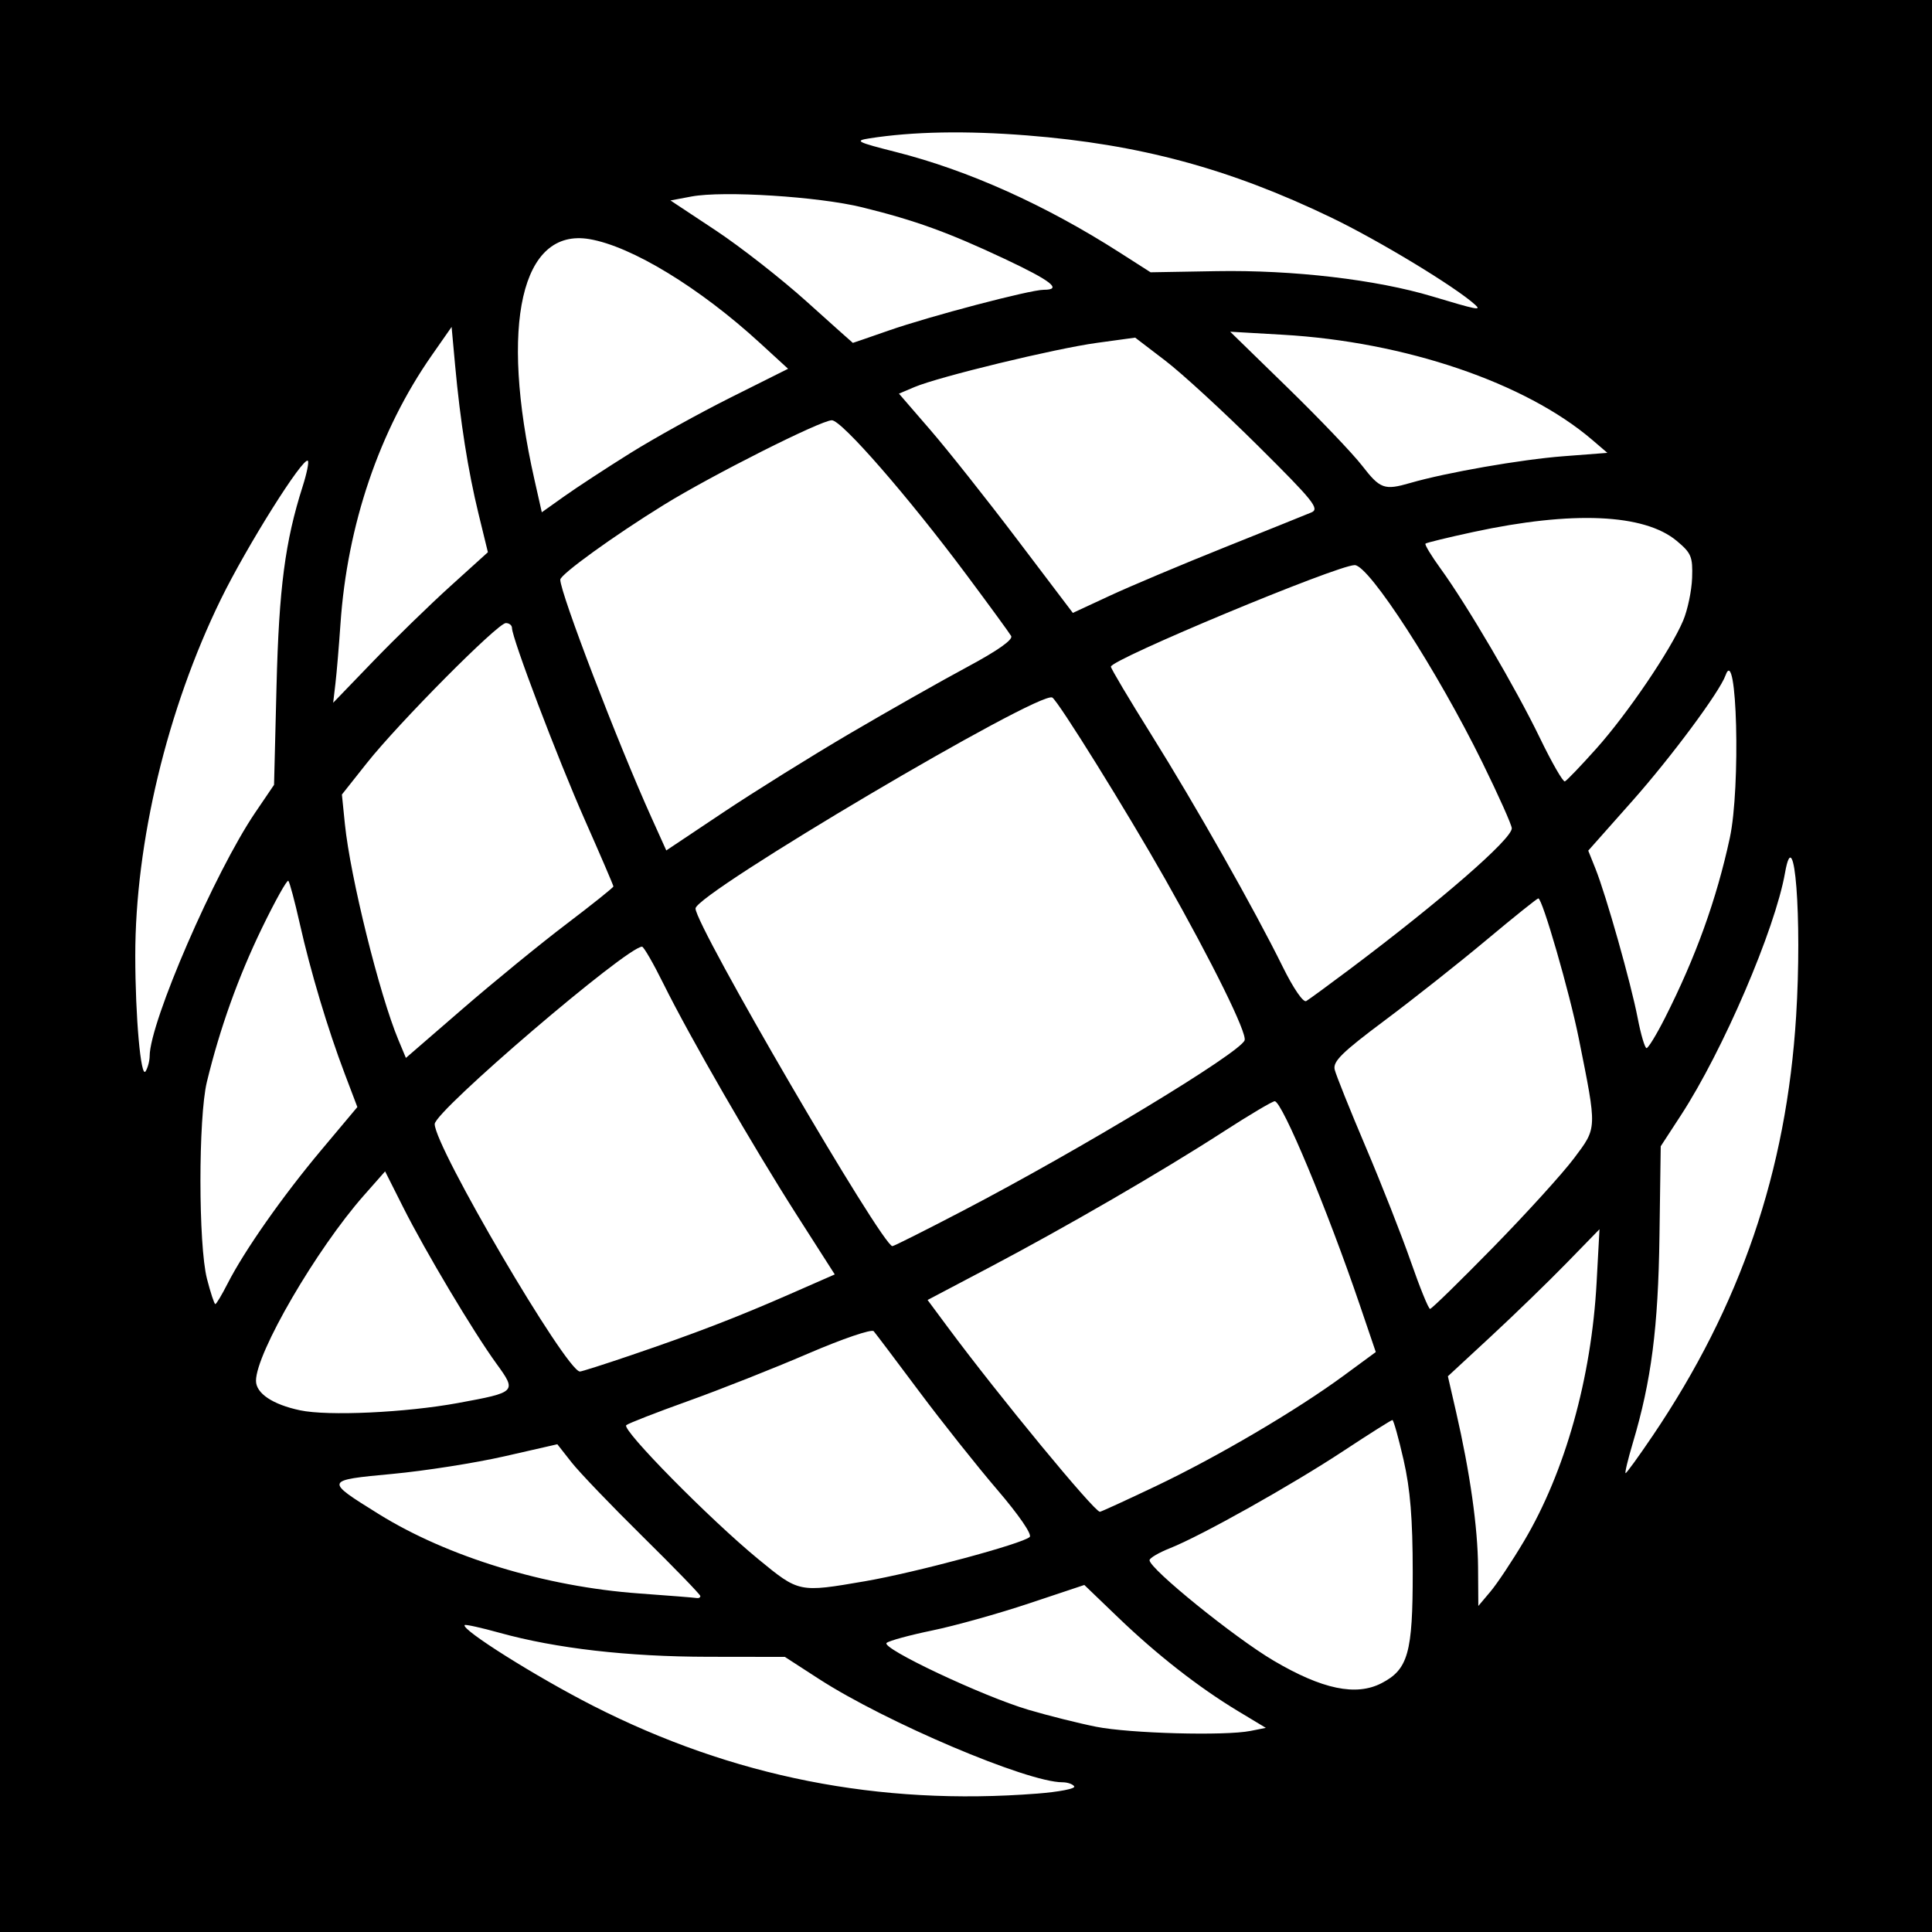
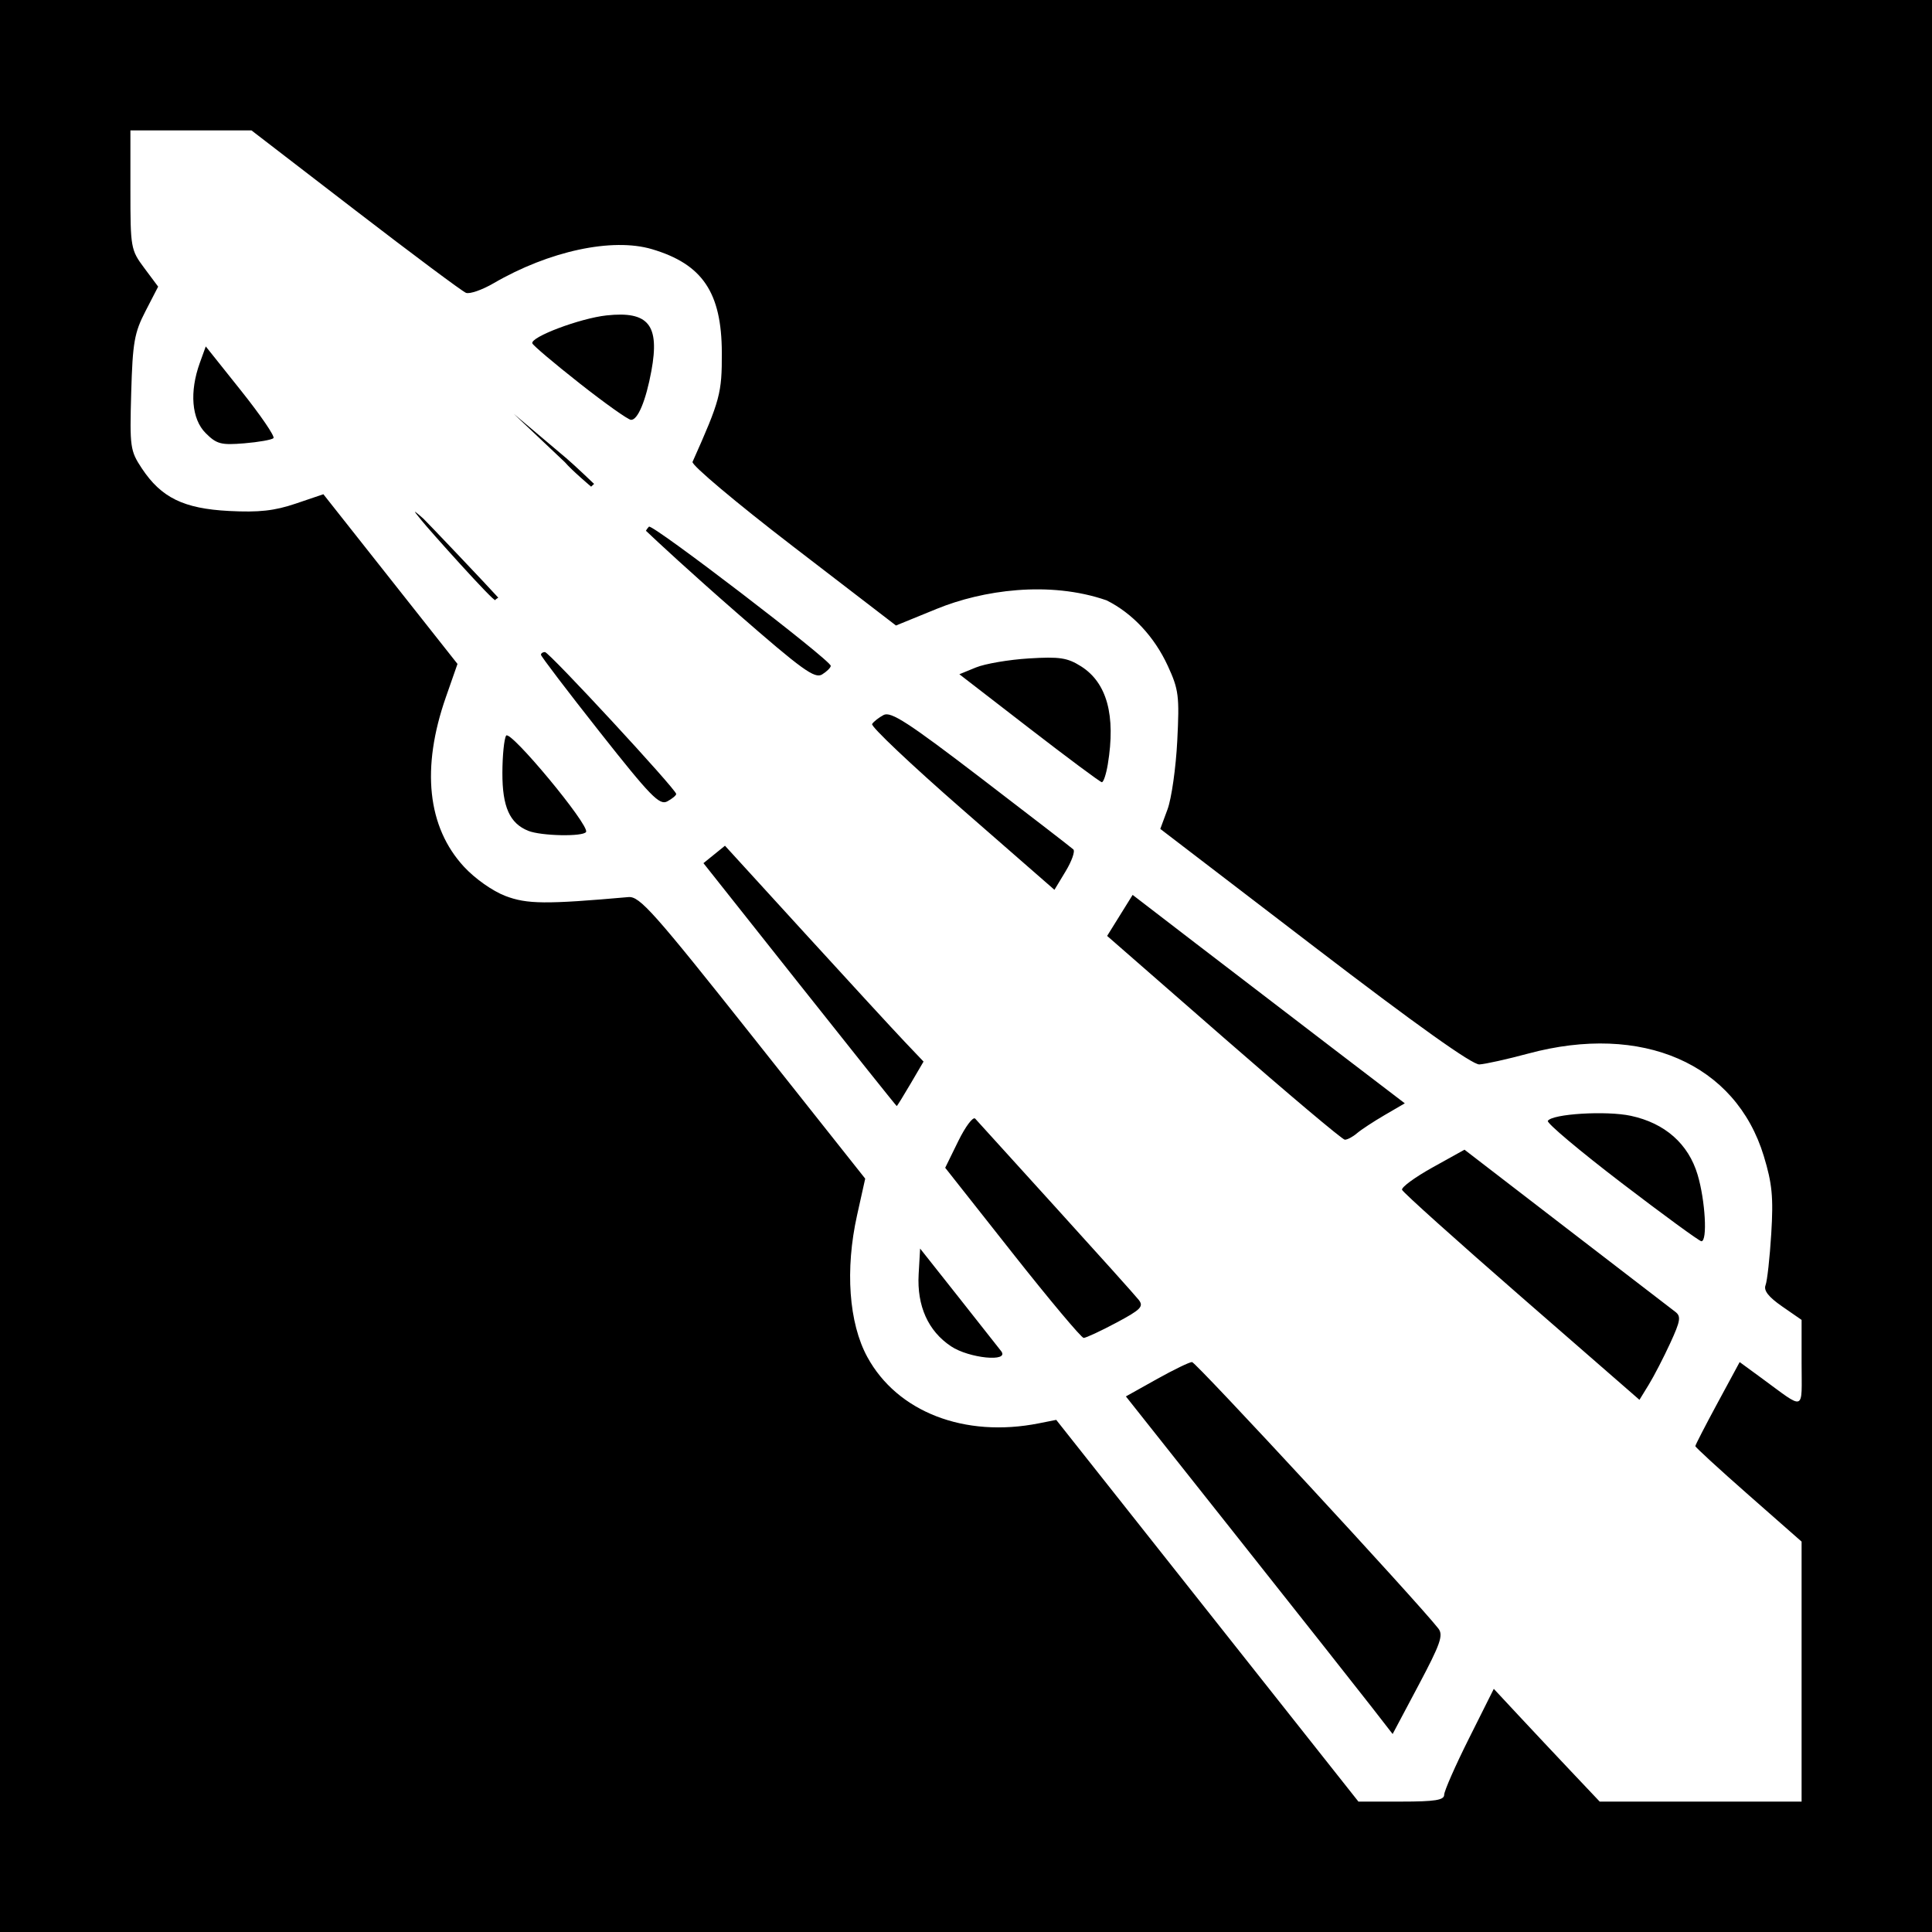
<svg xmlns="http://www.w3.org/2000/svg" id="svg2" version="1.1" width="400" height="400">
  <defs id="defs6" />
-   <path style="fill:#000000;fill-opacity:1;stroke:none" d="m 0,0 400,0 0,400 -400,0 z" id="rect3066" />
-   <path id="path2989" style="fill:#ffffff" d="M 305.45,63.131 C 301.419,59.445 285.48,49.785 275.543,45.007 254.498,34.887 235.917,29.875 212.629,28.035 199.92,27.031 189.029,27.235 180,28.646 c -3.16,0.494 -2.623,0.769 5.521,2.832 14.964,3.791 30.905,10.956 46.336,20.829 l 6.358,4.068 13.642,-0.236 c 15.846,-0.274 33.093,1.744 44.681,5.227 9.228,2.774 10.231,2.972 8.911,1.765 z M 183.944,68.452 C 192.476,65.471 213.27,60 216.068,60 c 3.961,0 1.656,-1.828 -8.076,-6.406 C 196.282,48.086 189.492,45.629 178.5,42.921 169.481,40.699 149.723,39.449 143.156,40.685 l -4.344,0.817 9.344,6.186 c 5.139,3.402 13.619,10.036 18.844,14.741 5.225,4.706 9.534,8.559 9.576,8.563 0.042,0.004 3.358,-1.139 7.369,-2.54 z m 108.062,31.535 c 7.404,-2.147 22.887,-4.85 31.64,-5.524 l 9.147,-0.704 -3.147,-2.694 C 315.818,79.228 290.901,70.763 265.599,69.305 l -10.901,-0.628 11.901,11.599 c 6.546,6.38 13.476,13.635 15.401,16.124 3.749,4.846 4.605,5.153 10.007,3.587 z M 130.5,93.81 c 4.95,-3.092 14.325,-8.285 20.832,-11.54 l 11.832,-5.919 -5.832,-5.347 C 144.855,59.564 130.76,50.98 122.031,49.505 107.944,47.125 103.381,67.073 110.645,99.281 l 1.529,6.781 4.663,-3.316 C 119.402,100.923 125.55,96.901 130.5,93.81 z m 123,19.534 c 8.8,-3.525 16.9,-6.786 18,-7.247 1.768,-0.742 0.493,-2.336 -11,-13.75 -7.15,-7.101 -15.807,-15.057 -19.238,-17.678 l -6.238,-4.767 -7.914,1.084 c -8.702,1.192 -32.772,7.025 -37.806,9.162 L 186.118,81.5 l 6.485,7.5 c 3.567,4.125 11.667,14.339 18.001,22.698 l 11.516,15.198 7.69,-3.572 C 234.039,121.359 244.7,116.868 253.5,113.344 z m -160.243,8.006 7.757,-7.018 -1.932,-7.916 C 96.904,97.488 95.288,87.236 94.223,75.594 L 93.5,67.687 89.376,73.594 C 78.536,89.119 71.892,108.672 70.49,129.174 70.177,133.753 69.709,139.3 69.45,141.5 l -0.471,4 8.26,-8.566 c 4.543,-4.711 11.751,-11.724 16.017,-15.584 z M 330.492,155 c 6.477,-7.243 15.392,-20.382 17.981,-26.5 0.931,-2.2 1.768,-6.186 1.86,-8.858 0.151,-4.38 -0.162,-5.133 -3.182,-7.655 -6.726,-5.619 -21.597,-6.271 -42.105,-1.847 -5.25,1.133 -9.712,2.218 -9.916,2.413 -0.203,0.194 1.198,2.512 3.113,5.15 5.49,7.561 15.604,24.803 20.543,35.019 2.484,5.139 4.827,9.216 5.205,9.061 0.378,-0.156 3.303,-3.208 6.5,-6.783 z M 176,151.834 c 7.975,-4.681 18.893,-10.867 24.263,-13.747 6.299,-3.379 9.523,-5.654 9.086,-6.412 C 208.976,131.029 204.813,125.325 200.097,119 187.997,102.772 174.251,86.998 172.22,87.01 169.937,87.024 147.365,98.394 137.409,104.547 127.081,110.929 116,118.935 116,120.015 c 0,2.764 11.873,33.742 18.885,49.272 l 3.064,6.787 11.775,-7.865 C 156.201,163.883 168.025,156.514 176,151.834 z m 103.5,48.796 c 18.812,-14.126 33.5,-26.901 33.5,-29.138 0,-0.67 -2.737,-6.792 -6.083,-13.605 C 297.569,138.851 283.439,117 280.478,117 276.877,117 230,136.53 230,138.03 c 0,0.385 3.768,6.723 8.373,14.085 9.198,14.704 21.311,36.102 27.215,48.077 2.19,4.442 4.24,7.428 4.852,7.068 0.583,-0.343 4.66,-3.326 9.06,-6.63 z M 344.712,210.75 c 6.379,-12.598 10.67,-24.505 13.424,-37.25 2.269,-10.498 1.493,-40.345 -0.876,-33.691 -1.226,3.443 -11.248,16.944 -19.381,26.109 l -9.05,10.199 1.499,3.746 c 2.209,5.522 7.347,23.701 8.73,30.887 0.661,3.438 1.492,6.25 1.846,6.25 0.354,0 2.068,-2.812 3.808,-6.25 z M 117.25,191.326 c 5.362,-4.069 9.75,-7.579 9.75,-7.799 0,-0.22 -2.651,-6.391 -5.891,-13.713 C 115.454,157.033 106,132.13 106,130.016 106,129.457 105.426,129 104.725,129 c -1.668,0 -22.173,20.657 -28.786,29 l -5.153,6.5 0.62,6.108 c 1.11,10.931 7.147,35.293 11.077,44.698 l 1.556,3.725 11.73,-10.153 C 102.221,203.293 111.888,195.395 117.25,191.326 z m -86.265,27.301 c 0.058,-7.083 13.527,-38.127 21.877,-50.423 l 3.876,-5.708 0.515,-20.498 c 0.509,-20.256 1.772,-29.894 5.415,-41.313 0.845,-2.648 1.328,-5.023 1.074,-5.277 -0.945,-0.945 -12.653,17.688 -18.031,28.696 -11.094,22.707 -17.721,50.334 -17.704,73.804 0.009,12.632 1.152,25.448 2.132,23.903 0.457,-0.721 0.839,-2.155 0.847,-3.185 z m 168.427,32.018 c 24.474,-12.778 57.255,-32.612 58.269,-35.255 0.557,-1.45 -6.637,-16.051 -16.451,-33.389 -7.942,-14.031 -22.092,-36.796 -23.357,-37.579 C 215.329,142.849 144,185.017 144,188.093 144,191.668 182.677,258 184.761,258 c 0.309,0 6.902,-3.31 14.65,-7.355 z M 47.123,265.75 c 3.473,-6.822 11.38,-18.09 19.409,-27.66 l 7.455,-8.886 -2.601,-6.852 c -3.536,-9.317 -7.085,-21.173 -9.333,-31.177 -1.029,-4.579 -2.089,-8.543 -2.356,-8.81 -0.267,-0.267 -2.734,4.154 -5.483,9.825 -4.883,10.075 -8.704,20.753 -11.383,31.81 -1.784,7.366 -1.773,33.785 0.017,40.75 0.742,2.888 1.521,5.25 1.73,5.25 0.209,0 1.354,-1.913 2.544,-4.25 z m 262.016,-7.5 c 6.864,-7.013 14.398,-15.308 16.741,-18.435 4.82,-6.431 4.796,-5.813 0.991,-24.815 -1.901,-9.497 -7.535,-29 -8.377,-29 -0.245,0 -5.07,3.869 -10.721,8.597 -5.651,4.728 -15.148,12.239 -21.105,16.69 -8.815,6.587 -10.738,8.477 -10.337,10.153 0.271,1.133 3.17,8.36 6.441,16.06 3.272,7.7 7.473,18.385 9.337,23.745 1.864,5.36 3.65,9.747 3.969,9.75 0.319,0.003 6.196,-5.733 13.06,-12.745 z m -178.586,22.368 c 13.299,-4.521 22.004,-7.871 33.065,-12.722 l 9.21,-4.039 -7.787,-12.179 c -9.139,-14.295 -22.258,-37.041 -27.665,-47.967 C 135.278,199.47 133.277,196 132.93,196 129.793,196 90,230.04 90,232.723 c 0,4.723 27.167,51.041 30.054,51.239 0.304,0.021 5.029,-1.484 10.5,-3.344 z m -35.687,9.852 c 12.078,-2.22 12.156,-2.299 7.925,-8.126 -4.783,-6.587 -14.7,-23.211 -19.291,-32.335 l -3.768,-7.49 -4.404,4.99 C 65.506,258.641 53,280.127 53,285.874 c 0,2.604 3.439,4.91 9.12,6.115 5.787,1.228 21.86,0.482 32.746,-1.518 z M 342.176,297.25 c 18.191,-26.918 27.691,-54.708 29.692,-86.858 1.261,-20.259 -0.332,-40.853 -2.297,-29.689 -2.065,11.728 -12.839,36.818 -21.56,50.207 l -4.176,6.411 -0.259,18.589 c -0.264,18.979 -1.68,29.969 -5.519,42.839 -1.025,3.438 -1.697,6.25 -1.492,6.25 0.205,0 2.729,-3.487 5.61,-7.75 z m -102.851,10.43 c 12.759,-6.074 29.089,-15.68 38.846,-22.85 l 6.672,-4.903 -3.303,-9.713 C 274.813,250.431 265.447,228 263.915,228 c -0.477,0 -5.265,2.842 -10.641,6.317 -12.729,8.226 -32.562,19.727 -48.501,28.125 l -12.727,6.706 4.211,5.676 C 206.759,288.978 226.556,313 227.72,313 c 0.237,0 5.46,-2.394 11.606,-5.32 z m -60.276,19.705 c 10.452,-1.795 32.755,-7.79 34.142,-9.176 0.522,-0.522 -2.262,-4.571 -6.711,-9.764 -4.181,-4.88 -11.477,-14.064 -16.214,-20.409 -4.736,-6.345 -8.956,-11.935 -9.376,-12.423 -0.424,-0.492 -6.475,1.572 -13.578,4.631 -7.047,3.035 -18.213,7.453 -24.813,9.817 -6.6,2.365 -12.377,4.617 -12.837,5.006 -1.046,0.883 17.279,19.478 27.337,27.741 8.441,6.934 8.388,6.923 22.049,4.577 z M 145,330.447 c 0,-0.304 -5.34,-5.817 -11.867,-12.25 -6.527,-6.433 -13.189,-13.38 -14.805,-15.438 l -2.938,-3.742 -10.945,2.496 c -6.02,1.373 -16.455,3.013 -23.19,3.644 -14.1,1.322 -14.097,1.312 -2.873,8.292 14.298,8.892 34.503,15.057 53.947,16.459 6.144,0.443 11.509,0.87 11.922,0.949 0.412,0.079 0.75,-0.106 0.75,-0.411 z m 170.53,-11.373 c 8.505,-14.329 13.957,-33.759 15.032,-53.573 l 0.597,-11 -6.83,7.01 c -3.756,3.856 -10.819,10.705 -15.695,15.22 l -8.865,8.21 1.674,7.28 c 2.908,12.645 4.519,24.014 4.575,32.28 l 0.053,8 2.525,-3 c 1.389,-1.65 4.509,-6.342 6.933,-10.427 z m -29.498,29.41 c 5.507,-2.848 6.468,-6.269 6.458,-22.983 -0.007,-11.082 -0.502,-17.155 -1.895,-23.25 -1.037,-4.537 -2.077,-8.25 -2.311,-8.25 -0.235,0 -4.782,2.871 -10.105,6.38 -10.802,7.121 -29.43,17.567 -35.929,20.149 -2.337,0.928 -4.25,2.051 -4.25,2.495 0,1.78 17.628,16.048 25.704,20.805 10.063,5.927 17.051,7.383 22.329,4.654 z m -27.118,9.884 3.164,-0.633 -5.709,-3.439 c -8.139,-4.903 -16.787,-11.656 -24.87,-19.42 l -7,-6.724 -11.5,3.834 c -6.325,2.109 -15.325,4.623 -20,5.588 -4.675,0.965 -8.92,2.123 -9.433,2.573 -1.235,1.084 19.894,11.048 29.366,13.849 4.088,1.209 10.388,2.787 14,3.507 6.974,1.39 26.687,1.923 31.981,0.864 z m -44.196,12.981 c 4.52,-0.352 7.981,-1.024 7.691,-1.494 C 222.12,369.384 221.014,369 219.953,369 c -7.287,0 -36.588,-12.442 -50.457,-21.426 L 162.5,343.043 146.628,343.021 c -16.679,-0.022 -31.507,-1.728 -43.191,-4.968 -3.8,-1.054 -7.051,-1.773 -7.226,-1.599 -0.863,0.863 14.799,10.714 26.556,16.703 28.93,14.738 59.248,20.736 91.951,18.19 z" />
+   <path style="fill:#000000;fill-opacity:1;stroke:none" d="m 0,0 400,0 0,400 -400,0 z" id="rect3054" />
+   <path id="path2989" style="fill:#ffffff" d="m 120,79.369 c -5.225,-4.114 -9.628,-7.838 -9.784,-8.277 -0.464,-1.302 9.881,-5.199 15.37,-5.791 8.682,-0.935 11.025,1.961 9.28,11.473 -1.133,6.178 -2.83,10.243 -4.237,10.149 C 130.008,86.882 125.225,83.483 120,79.369 z m -77.428,10.294 c -2.905,-2.905 -3.368,-8.544 -1.195,-14.551 l 1.225,-3.388 7.322,9.181 c 4.027,5.05 7.041,9.462 6.697,9.806 -0.343,0.343 -3.066,0.827 -6.051,1.074 -4.813,0.399 -5.717,0.159 -7.999,-2.122 z m 74.382,6.033 -10.603,-10.034 10.916,9.222 C 118.95,96.306 123,100.188 123,100.188 l -0.614,0.569 c 0,0 -3.948,-3.324 -5.431,-5.06 z M 87.315,107.793 c -1.244,-1.586 -2.557,-2.97 0.378,-0.378 0.458,0.405 13.185,13.778 15.468,16.323 0,0 -0.61,0.379 -0.61,0.483 0,0.823 -13.93,-14.763 -15.236,-16.428 z m 65.153,19.016 c -9.54,-8.326 -16.466,-14.752 -18.735,-16.919 0,0 0.225,-0.446 0.627,-0.848 C 135.023,108.379 172,136.694 172,137.856 c 0,0.365 -0.802,1.164 -1.783,1.776 -1.524,0.952 -4.097,-0.907 -17.75,-12.823 z m 60.595,23.938 -14.437,-11.152 3.437,-1.406 c 1.891,-0.773 6.812,-1.613 10.937,-1.867 6.384,-0.392 7.992,-0.149 10.81,1.63 5.373,3.393 7.223,10.163 5.548,20.297 -0.341,2.062 -0.898,3.727 -1.239,3.699 -0.341,-0.028 -7.116,-5.069 -15.057,-11.202 z m -88.917,0.776 C 117.466,143.058 112,135.877 112,135.566 112,135.255 112.37,135 112.823,135 113.691,135 140,163.444 140,164.383 c 0,0.301 -0.834,0.993 -1.854,1.539 -1.607,0.86 -3.471,-1.057 -14,-14.399 z M 109.357,172.008 c -3.835,-1.548 -5.358,-4.963 -5.342,-11.981 0.008,-3.59 0.357,-7.065 0.774,-7.721 0.828,-1.303 17.355,18.615 16.548,19.944 -0.615,1.012 -9.308,0.837 -11.981,-0.242 z m 89.804,-4.498 c -10.533,-9.194 -18.903,-17.118 -18.6,-17.608 0.303,-0.49 1.37,-1.33 2.371,-1.865 1.498,-0.802 5.07,1.512 20.194,13.083 10.106,7.732 18.7,14.366 19.098,14.742 0.398,0.377 -0.319,2.413 -1.594,4.525 l -2.318,3.84 z m -33.59,36.339 -19.929,-25.141 2.228,-1.804 2.228,-1.804 16.615,18.2 c 9.138,10.01 18.388,20.065 20.556,22.344 l 3.941,4.144 -2.699,4.606 c -1.485,2.533 -2.769,4.604 -2.854,4.601 -0.085,-0.002 -9.123,-11.318 -20.084,-25.146 z m 87.789,10.997 -24.14,-21.075 2.64,-4.246 2.64,-4.246 13,9.986 c 7.15,5.493 19.829,15.202 28.175,21.577 l 15.175,11.59 -4.175,2.432 c -2.296,1.338 -4.885,3.04 -5.753,3.784 -0.868,0.743 -1.993,1.334 -2.5,1.313 -0.507,-0.021 -11.784,-9.523 -25.062,-21.114 z m 82.373,30.071 c -8.672,-6.629 -15.545,-12.413 -15.272,-12.853 0.901,-1.458 12.088,-2.14 17.184,-1.047 7.069,1.516 11.93,5.809 13.833,12.219 1.591,5.359 2.064,13.775 0.773,13.75 -0.412,-0.008 -7.845,-5.439 -16.517,-12.068 z m -126.136,14.471 -13.904,-17.611 2.712,-5.53 c 1.492,-3.042 3.068,-5.129 3.504,-4.639 0.435,0.49 7.946,8.771 16.691,18.401 8.745,9.63 16.465,18.229 17.155,19.108 1.086,1.383 0.461,2.021 -4.64,4.74 -3.242,1.728 -6.282,3.142 -6.755,3.142 -0.473,-9e-5 -7.117,-7.925 -14.764,-17.611 z m -12.698,19.348 c -4.745,-3.16 -7.079,-8.359 -6.702,-14.928 L 190.5,258.5 l 7.916,10 c 4.354,5.5 8.346,10.562 8.872,11.25 1.768,2.309 -6.632,1.49 -10.39,-1.013 z m 118.115,-10.185 c -13.43,-11.697 -24.56,-21.693 -24.734,-22.214 -0.174,-0.521 2.664,-2.602 6.305,-4.626 l 6.62,-3.679 21.097,16.233 c 11.604,8.928 21.748,16.725 22.543,17.326 1.238,0.936 1.087,1.871 -1.045,6.5 -1.37,2.974 -3.363,6.829 -4.429,8.567 l -1.939,3.16 z m -31.155,84.703 c -2.459,-3.165 -14.885,-18.892 -27.613,-34.948 l -23.142,-29.193 6.361,-3.557 c 3.498,-1.956 6.797,-3.557 7.33,-3.557 0.79,0 46.558,49.503 50.989,55.15 1.088,1.387 0.468,3.171 -4.085,11.748 l -5.369,10.113 z M 299,371.591 c 0,-0.775 2.312,-6.027 5.137,-11.672 l 5.137,-10.262 5.051,5.422 c 2.778,2.982 7.711,8.234 10.963,11.672 l 5.912,6.25 20.9,0 20.9,0 0,-26.914 0,-26.914 L 362,309.5 c -6.05,-5.32 -11,-9.863 -11,-10.096 0,-0.233 2.065,-4.243 4.59,-8.912 l 4.59,-8.488 4.438,3.248 c 9.328,6.827 8.383,7.164 8.383,-2.994 l 0,-8.986 -4.043,-2.802 c -2.811,-1.948 -3.853,-3.285 -3.419,-4.386 0.343,-0.871 0.875,-5.685 1.182,-10.698 0.46,-7.508 0.188,-10.331 -1.541,-16.023 -5.817,-19.152 -25.182,-27.584 -48.769,-21.234 -4.35,1.171 -8.906,2.184 -10.123,2.25 -1.463,0.08 -13.043,-8.171 -34.138,-24.321 l -31.925,-24.442 1.501,-4.058 c 0.826,-2.232 1.732,-8.619 2.014,-14.193 0.469,-9.267 0.301,-10.594 -1.957,-15.5 -2.779,-6.038 -7.326,-10.905 -12.675,-13.569 -11.931,-4.136 -25.75,-2.08 -35.108,1.739 l -8.5,3.47 -21.311,-16.373 C 152.468,104.127 143.105,96.251 143.383,95.63 149.102,82.818 149.476,81.42 149.446,73 c -0.045,-12.441 -4.003,-18.306 -14.444,-21.407 -8.229,-2.444 -21.338,0.375 -32.819,7.057 -2.374,1.382 -4.942,2.272 -5.706,1.979 C 95.713,60.336 85.408,52.65 73.578,43.548 L 52.068,27 39.534,27 27,27 27,39.322 c 0,12.008 0.073,12.42 2.872,16.173 l 2.872,3.851 -2.622,5.077 c -2.311,4.475 -2.661,6.479 -2.957,16.898 -0.319,11.241 -0.212,12.009 2.183,15.627 4.03,6.09 8.668,8.359 18.075,8.844 6.201,0.32 9.407,-0.035 13.803,-1.525 l 5.726,-1.941 13.883,17.566 13.883,17.566 -2.408,6.892 c -5.132,14.689 -3.832,26.873 3.744,35.092 2.268,2.461 5.922,5.04 8.573,6.053 4.487,1.714 8.351,1.749 25.488,0.236 2.318,-0.205 5.245,3.087 25.816,29.031 l 23.201,29.262 -1.686,7.579 c -2.501,11.243 -1.704,22.313 2.113,29.33 6.206,11.41 20.153,16.807 35.532,13.75 l 3.59,-0.713 31.283,39.515 31.283,39.515 8.877,0 c 6.971,0 8.877,-0.303 8.877,-1.409 z" />
</svg>
